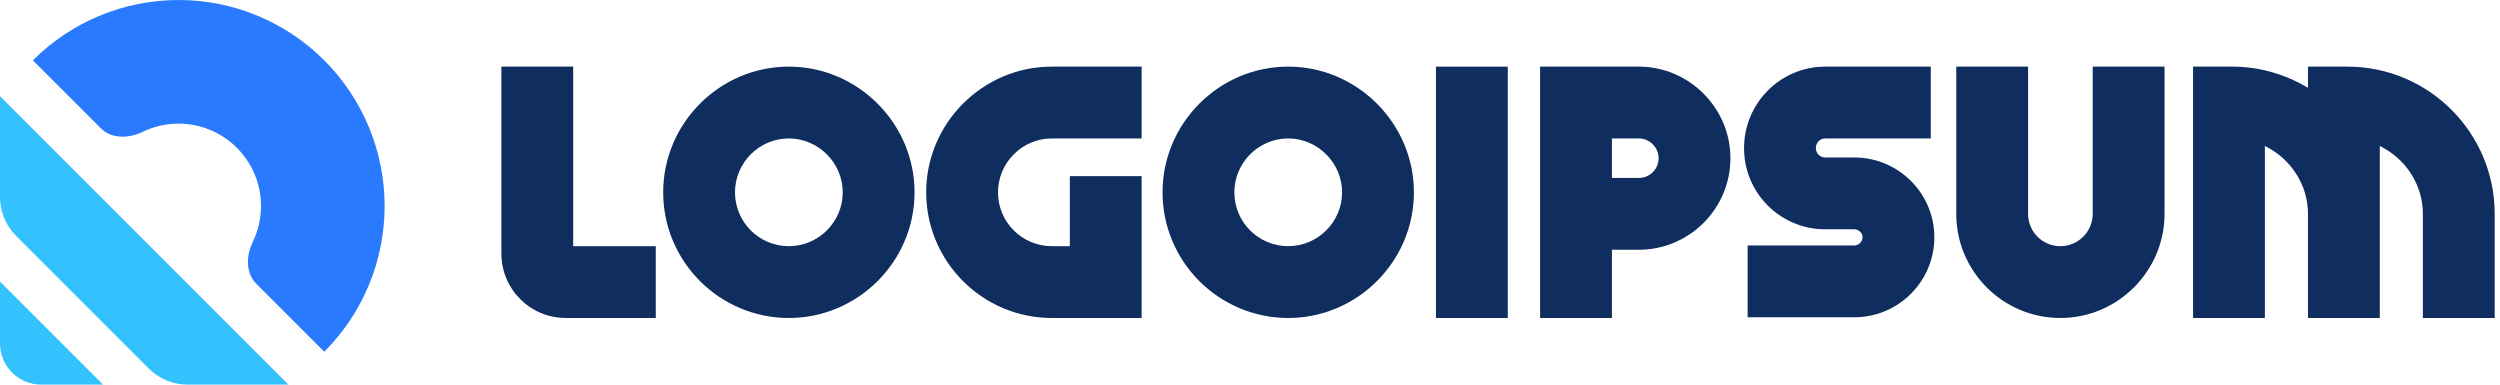
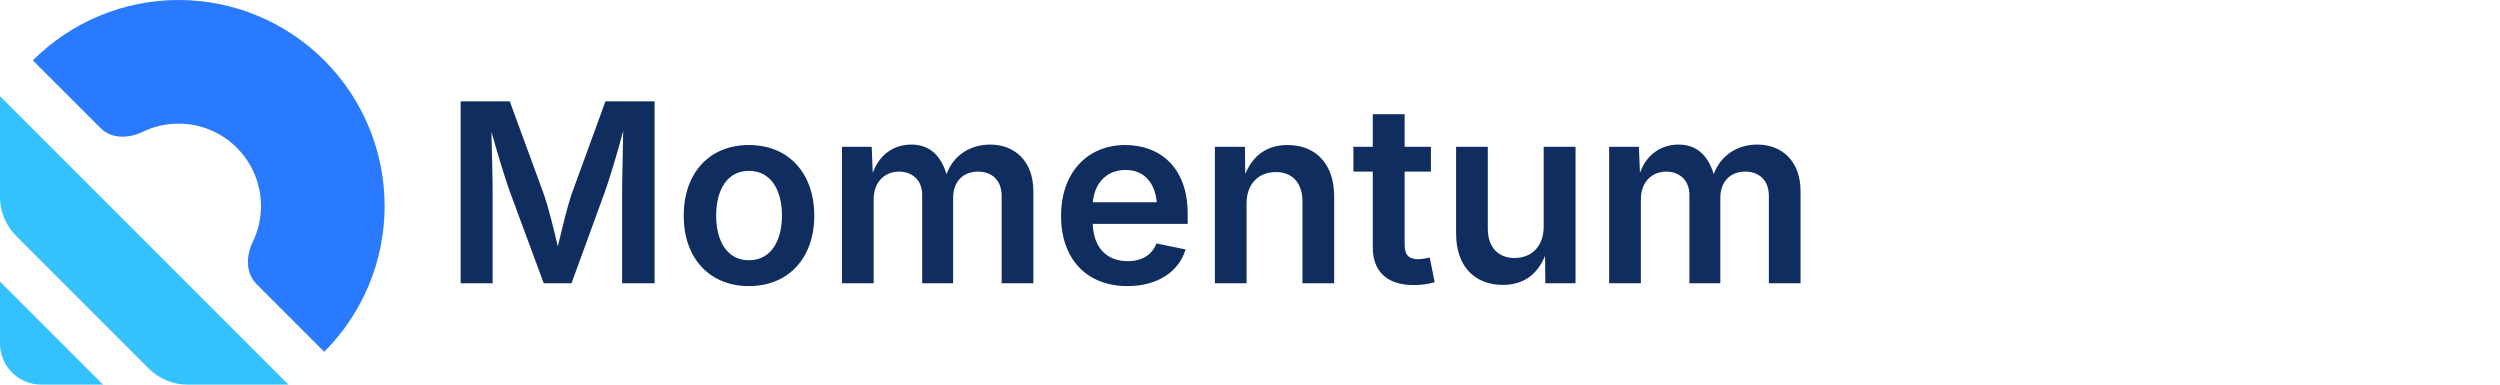
<svg xmlns="http://www.w3.org/2000/svg" width="260" height="40" viewBox="0 0 260 40" fill="none">
  <path d="M33.724 36.581C37.743 32.562 40 27.112 40 21.429C40 15.745 37.743 10.295 33.724 6.276C29.705 2.258 24.255 1.02188e-06 18.572 0C12.889 -1.02188e-06 7.438 2.258 3.419 6.276L10.491 13.347C11.606 14.463 13.408 14.407 14.828 13.718C15.984 13.157 17.262 12.857 18.572 12.857C20.845 12.857 23.025 13.76 24.633 15.368C26.24 16.975 27.143 19.155 27.143 21.429C27.143 22.738 26.843 24.017 26.282 25.173C25.593 26.592 25.537 28.394 26.653 29.51L33.724 36.581Z" fill="#297AFF" />
  <path d="M30 40H19.51C17.994 40 16.541 39.398 15.469 38.326L1.674 24.531C0.602 23.459 0 22.006 0 20.49V10L30 40Z" fill="#34C2FF" />
  <path d="M10.714 40H4.286C1.919 40 0 38.081 0 35.714V29.286L10.714 40Z" fill="#34C2FF" />
-   <path d="M244.137 6.929C252.577 6.929 259.448 13.801 259.448 22.241V33.071H251.979V22.241C251.979 19.141 250.112 16.452 247.498 15.182V33.071H240.029V22.241C240.029 19.141 238.161 16.452 235.547 15.182V33.071H228.078V6.929H232.186C235.024 6.929 237.713 7.751 240.029 9.133V6.929H244.137Z" fill="#0F2D5E" />
-   <path d="M225.112 22.241C225.112 28.216 220.219 33.071 214.281 33.071C208.306 33.071 203.451 28.216 203.451 22.241V6.929H210.92V22.241C210.92 24.108 212.414 25.602 214.281 25.602C216.111 25.602 217.643 24.108 217.643 22.241V6.929H225.112V22.241Z" fill="#0F2D5E" />
-   <path d="M201.174 24.668C201.174 29.262 197.439 32.996 192.846 32.996H181.754V25.527H192.846C193.294 25.527 193.705 25.154 193.705 24.668C193.705 24.22 193.294 23.847 192.846 23.847H189.821C185.153 23.847 181.381 20.075 181.381 15.407C181.381 10.738 185.153 6.929 189.821 6.929H200.8V14.398H189.821C189.261 14.398 188.85 14.846 188.85 15.407C188.85 15.929 189.261 16.378 189.821 16.378H192.846C197.439 16.378 201.174 20.112 201.174 24.668Z" fill="#0F2D5E" />
-   <path d="M170.441 6.929C175.67 6.929 179.964 11.224 179.964 16.452C179.964 21.718 175.67 25.975 170.441 25.975H167.64V33.071H160.171V6.929H170.441ZM170.441 18.506C171.562 18.506 172.495 17.61 172.495 16.452C172.495 15.332 171.562 14.398 170.441 14.398H167.64V18.506H170.441Z" fill="#0F2D5E" />
-   <path d="M156.809 33.071H149.34V6.929H156.809V33.071Z" fill="#0F2D5E" />
-   <path d="M147.046 20C147.046 27.208 141.145 33.071 133.975 33.071C126.767 33.071 120.904 27.208 120.904 20C120.904 12.83 126.767 6.929 133.975 6.929C141.145 6.929 147.046 12.83 147.046 20ZM139.577 20C139.577 16.938 137.037 14.398 133.975 14.398C130.875 14.398 128.373 16.938 128.373 20C128.373 23.1 130.875 25.602 133.975 25.602C137.037 25.602 139.577 23.1 139.577 20Z" fill="#0F2D5E" />
-   <path d="M118.731 18.32V33.071H109.394C102.187 33.071 96.323 27.208 96.323 20C96.323 12.83 102.187 6.929 109.394 6.929H118.731V14.398H109.394C106.295 14.398 103.793 16.938 103.793 20C103.793 23.1 106.295 25.602 109.394 25.602H111.262V18.32H118.731Z" fill="#0F2D5E" />
-   <path d="M95.113 20C95.113 27.208 89.212 33.071 82.042 33.071C74.834 33.071 68.971 27.208 68.971 20C68.971 12.83 74.834 6.929 82.042 6.929C89.212 6.929 95.113 12.83 95.113 20ZM87.644 20C87.644 16.938 85.104 14.398 82.042 14.398C78.942 14.398 76.44 16.938 76.44 20C76.44 23.1 78.942 25.602 82.042 25.602C85.104 25.602 87.644 23.1 87.644 20Z" fill="#0F2D5E" />
-   <path d="M68.201 25.602V33.071H58.865C55.131 33.071 52.143 30.083 52.143 26.349V6.929H59.612V25.602H68.201Z" fill="#0F2D5E" />
+   <text x="46" y="20" dominant-baseline="central" font-family="Inter, Arial, sans-serif" font-size="26" font-weight="600" fill="#0F2D5E">Momentum</text>
</svg>
